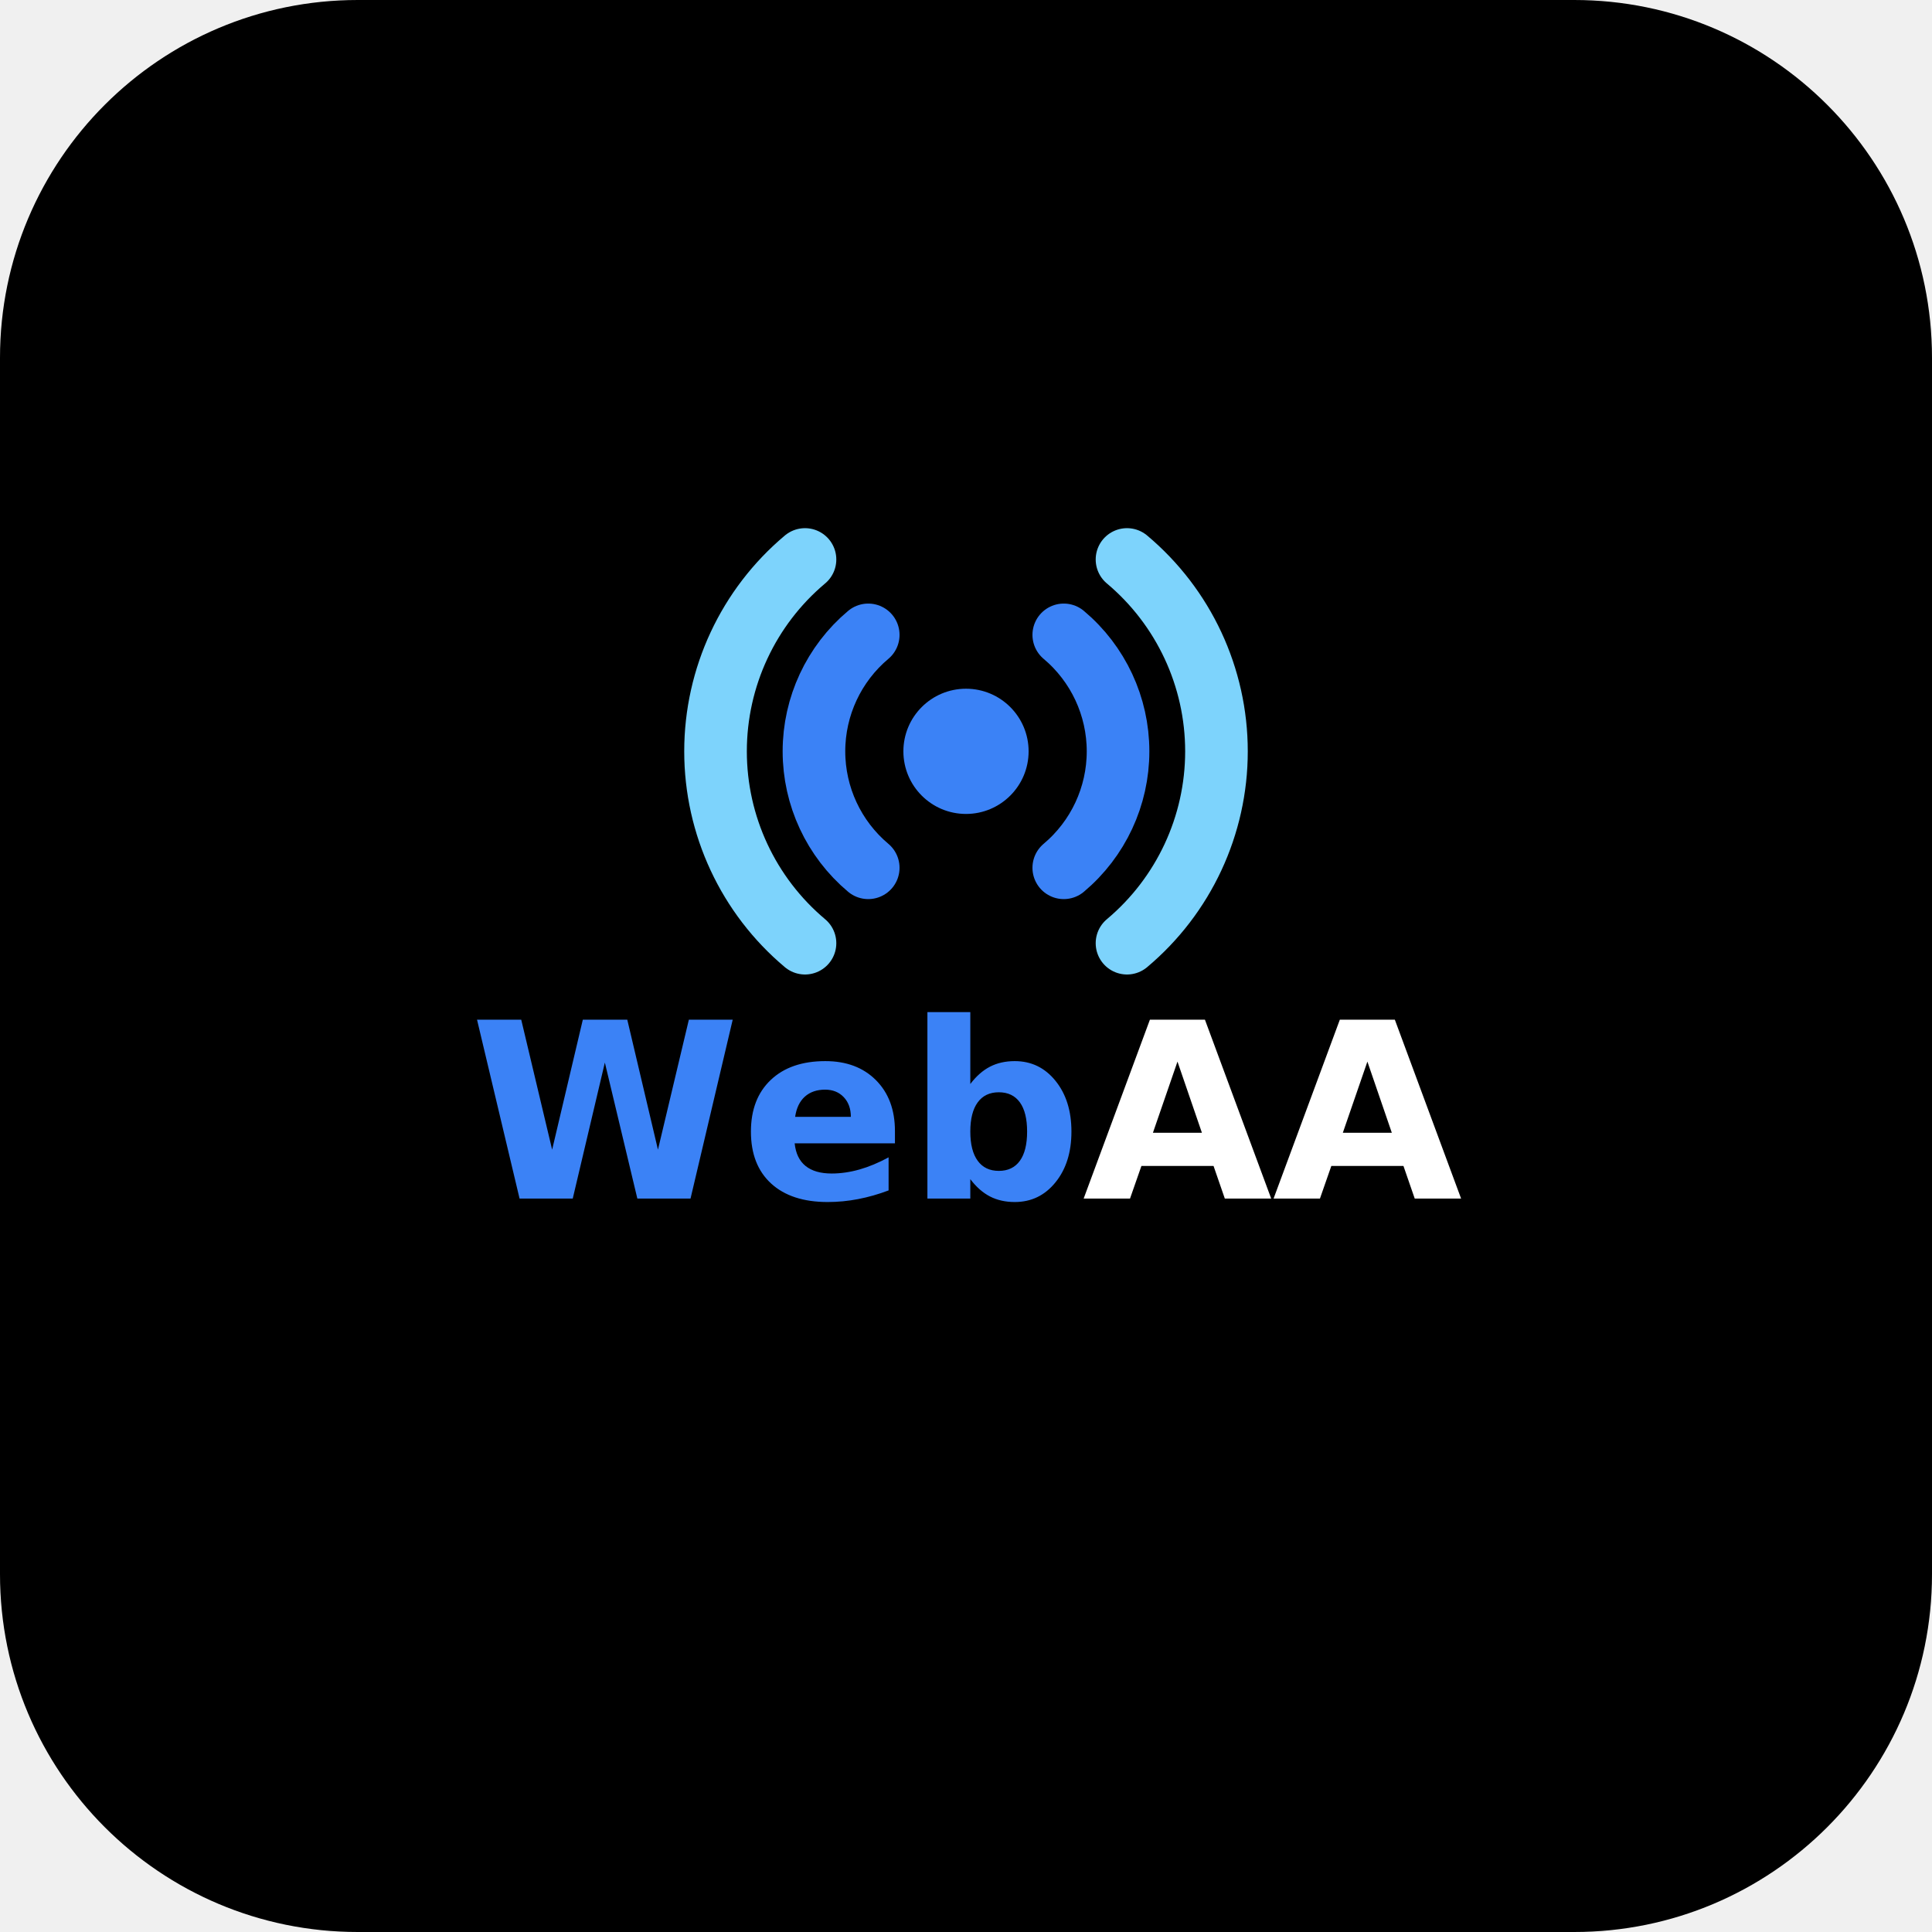
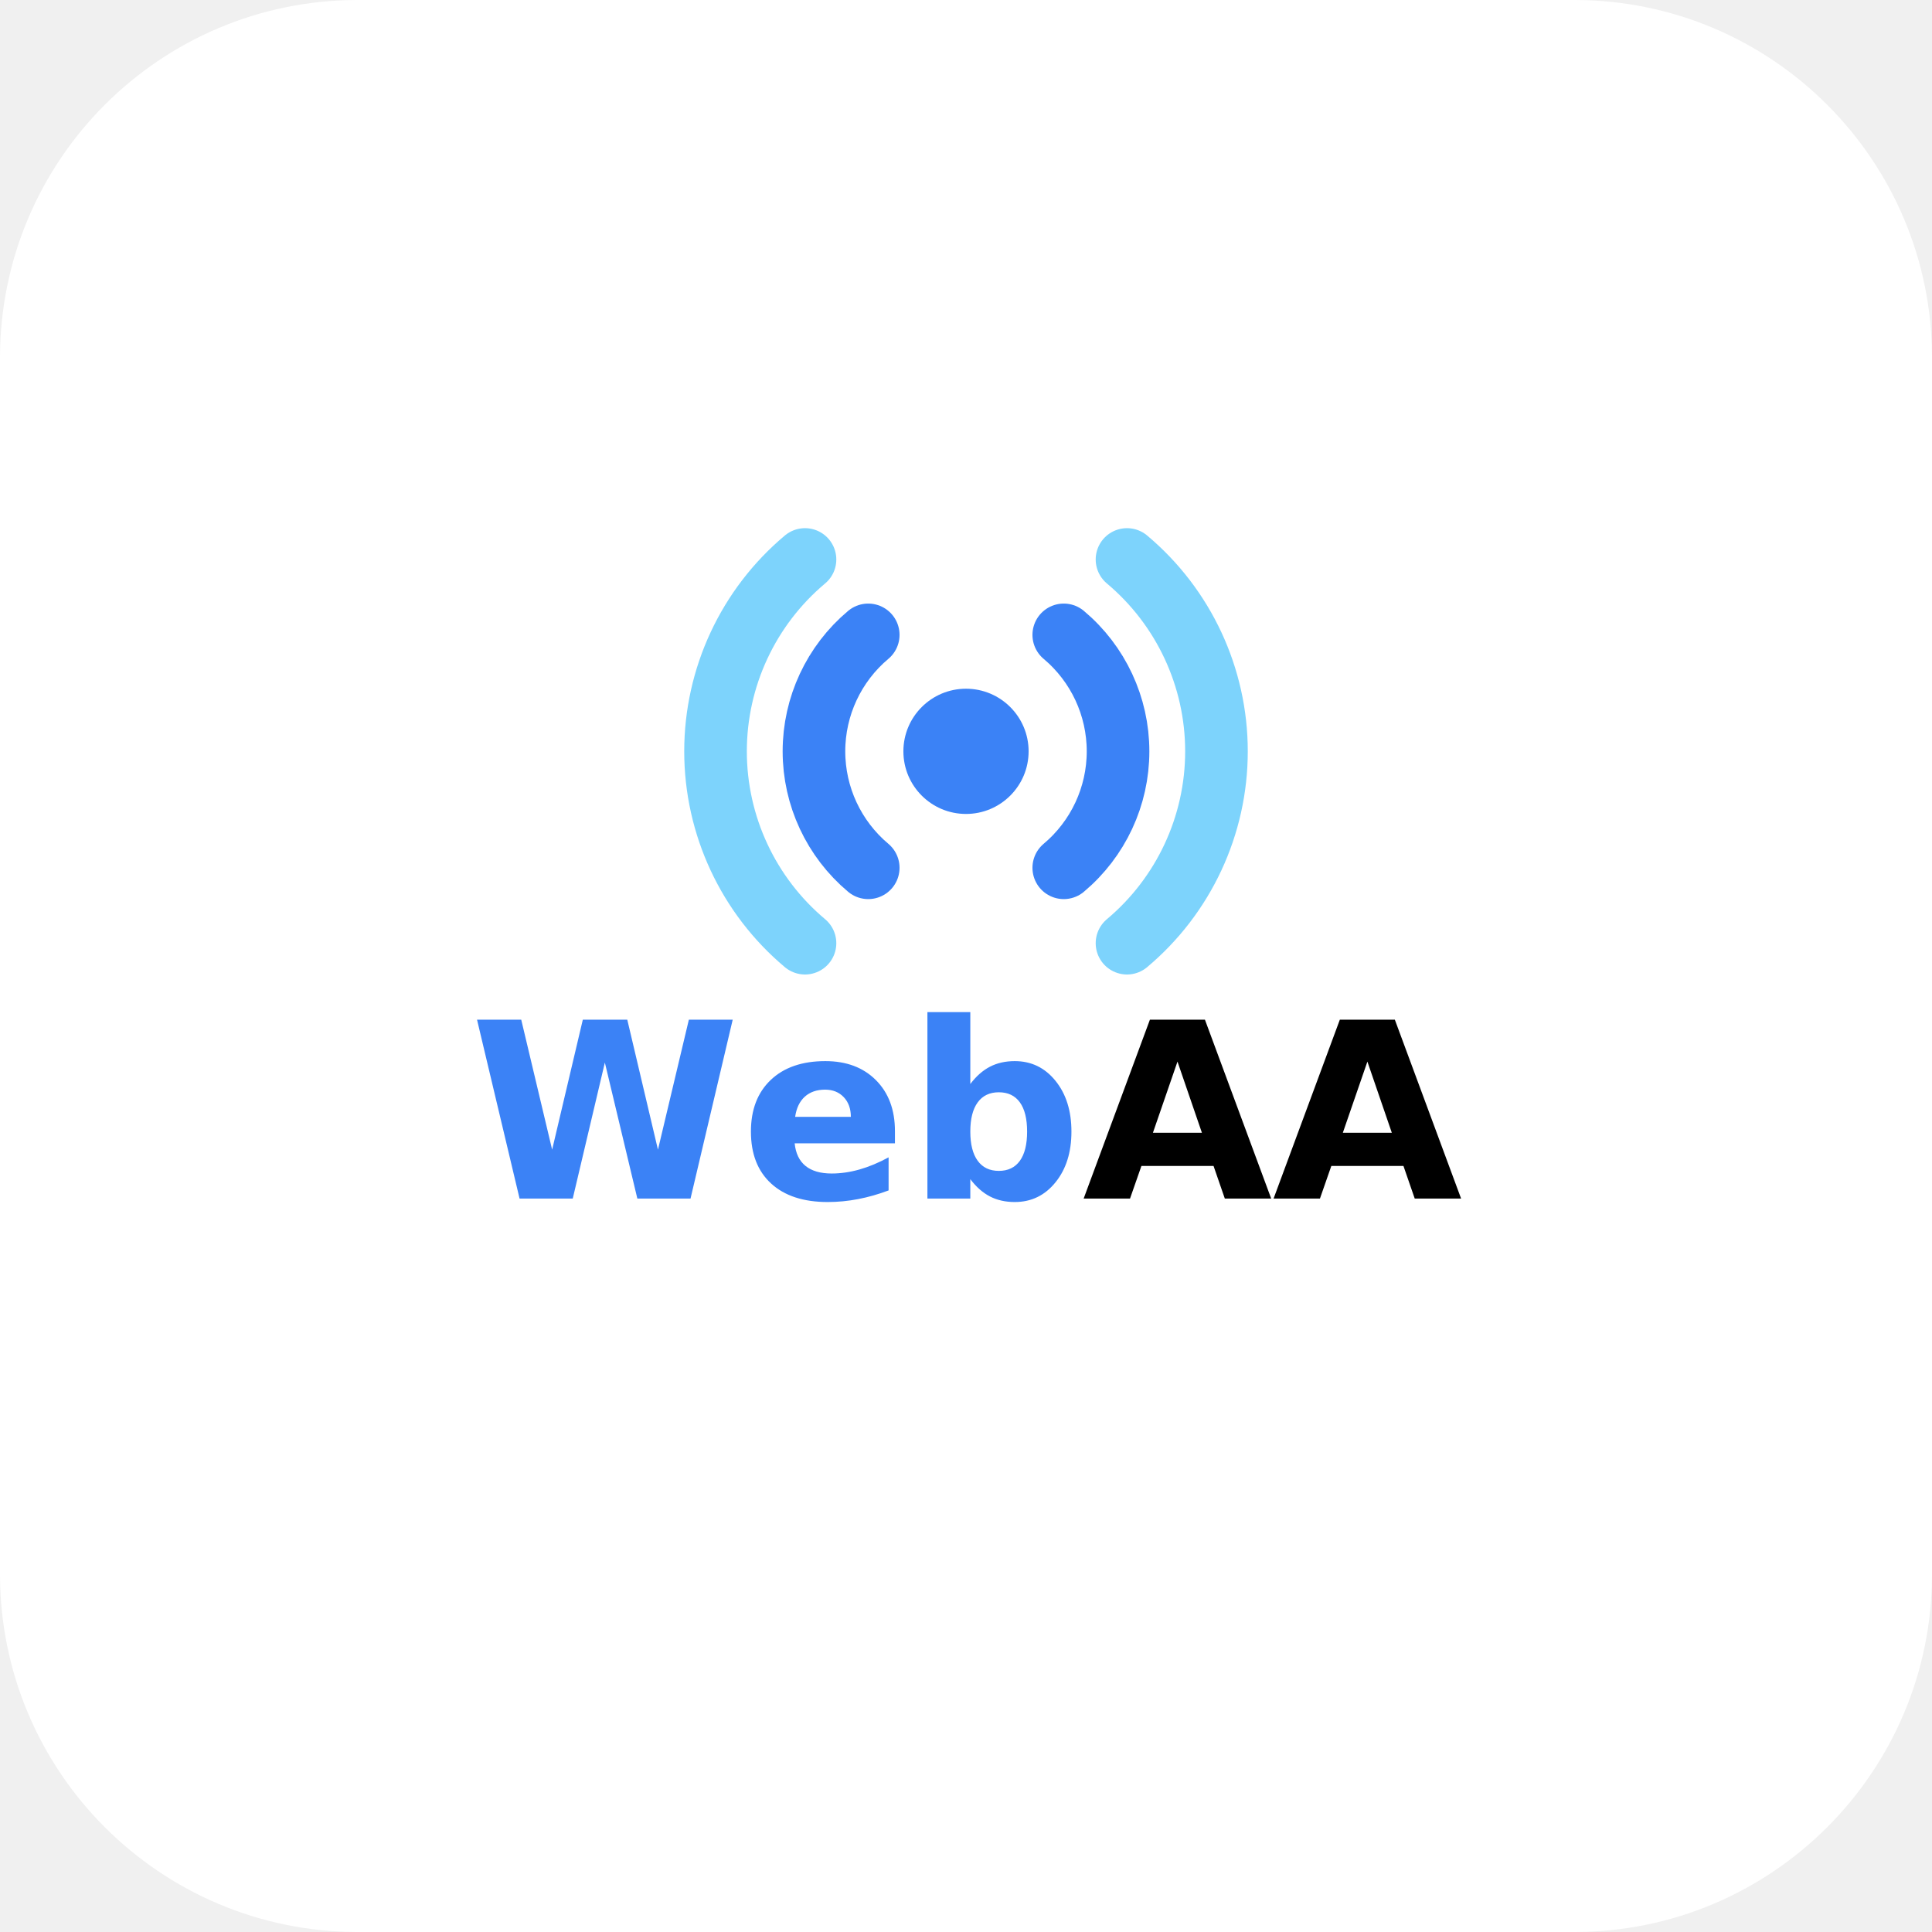
<svg xmlns="http://www.w3.org/2000/svg" viewBox="0 0 108 108">
-   <rect width="108" height="108" rx="20" fill="#000000" />
+   <rect width="108" height="108" rx="20" fill="#FFFFFF" />
  <g transform="matrix(0.5 0 0 0.5 27 15)">
    <path d="M54,54 m-7,0 a7,7 0 1,0 14,0 a7,7 0 1,0 -14,0" fill="#3B82F6" />
    <path d="M64.93,40.98 A17,17 0 0 1 64.93,67.02" stroke="#3B82F6" stroke-width="7" stroke-linecap="round" fill="none" />
    <path d="M43.07,40.98 A17,17 0 0 0 43.07,67.02" stroke="#3B82F6" stroke-width="7" stroke-linecap="round" fill="none" />
    <path d="M72,32.55 A28,28 0 0 1 72,75.45" stroke="#7DD3FC" stroke-width="7" stroke-linecap="round" fill="none" />
    <path d="M36,32.55 A28,28 0 0 0 36,75.45" stroke="#7DD3FC" stroke-width="7" stroke-linecap="round" fill="none" />
  </g>
  <path d="M26.666 57.0H29.137L30.865 64.267L32.58 57.0H35.065L36.78 64.267L38.508 57.0H40.959L38.601 67.0H35.628L33.812 59.398L32.017 67.0H29.044Z M50.028 63.229V63.912H44.422Q44.509 64.756 45.031 65.178Q45.554 65.6 46.492 65.6Q47.248 65.6 48.042 65.376Q48.836 65.151 49.673 64.696V66.545Q48.823 66.866 47.972 67.03Q47.121 67.194 46.271 67.194Q44.234 67.194 43.106 66.159Q41.977 65.125 41.977 63.256Q41.977 61.421 43.086 60.369Q44.194 59.317 46.137 59.317Q47.905 59.317 48.967 60.382Q50.028 61.447 50.028 63.229ZM47.563 62.432Q47.563 61.749 47.165 61.33Q46.766 60.912 46.123 60.912Q45.427 60.912 44.991 61.303Q44.556 61.695 44.449 62.432Z M55.835 65.453Q56.605 65.453 57.011 64.89Q57.416 64.328 57.416 63.256Q57.416 62.184 57.011 61.622Q56.605 61.059 55.835 61.059Q55.065 61.059 54.653 61.625Q54.241 62.191 54.241 63.256Q54.241 64.321 54.653 64.887Q55.065 65.453 55.835 65.453ZM54.241 60.597Q54.737 59.94 55.34 59.629Q55.942 59.317 56.726 59.317Q58.113 59.317 59.003 60.419Q59.894 61.521 59.894 63.256Q59.894 64.991 59.003 66.092Q58.113 67.194 56.726 67.194Q55.942 67.194 55.34 66.883Q54.737 66.571 54.241 65.915V67.0H51.843V56.578H54.241Z" fill="#3B82F6" />
-   <path d="M67.838 65.178H63.806L63.169 67.0H60.577L64.281 57.0H67.356L71.06 67.0H68.468ZM64.449 63.323H67.188L65.822 59.344Z M78.454 65.178H74.422L73.786 67.0H71.194L74.898 57.0H77.972L81.676 67.0H79.084ZM75.065 63.323H77.804L76.438 59.344Z" fill="#FFFFFF" />
+   <path d="M67.838 65.178H63.806L63.169 67.0H60.577L64.281 57.0H67.356L71.06 67.0H68.468ZM64.449 63.323H67.188L65.822 59.344Z M78.454 65.178H74.422L73.786 67.0H71.194L74.898 57.0H77.972L81.676 67.0H79.084ZM75.065 63.323H77.804L76.438 59.344Z" fill="#000000" />
</svg>
